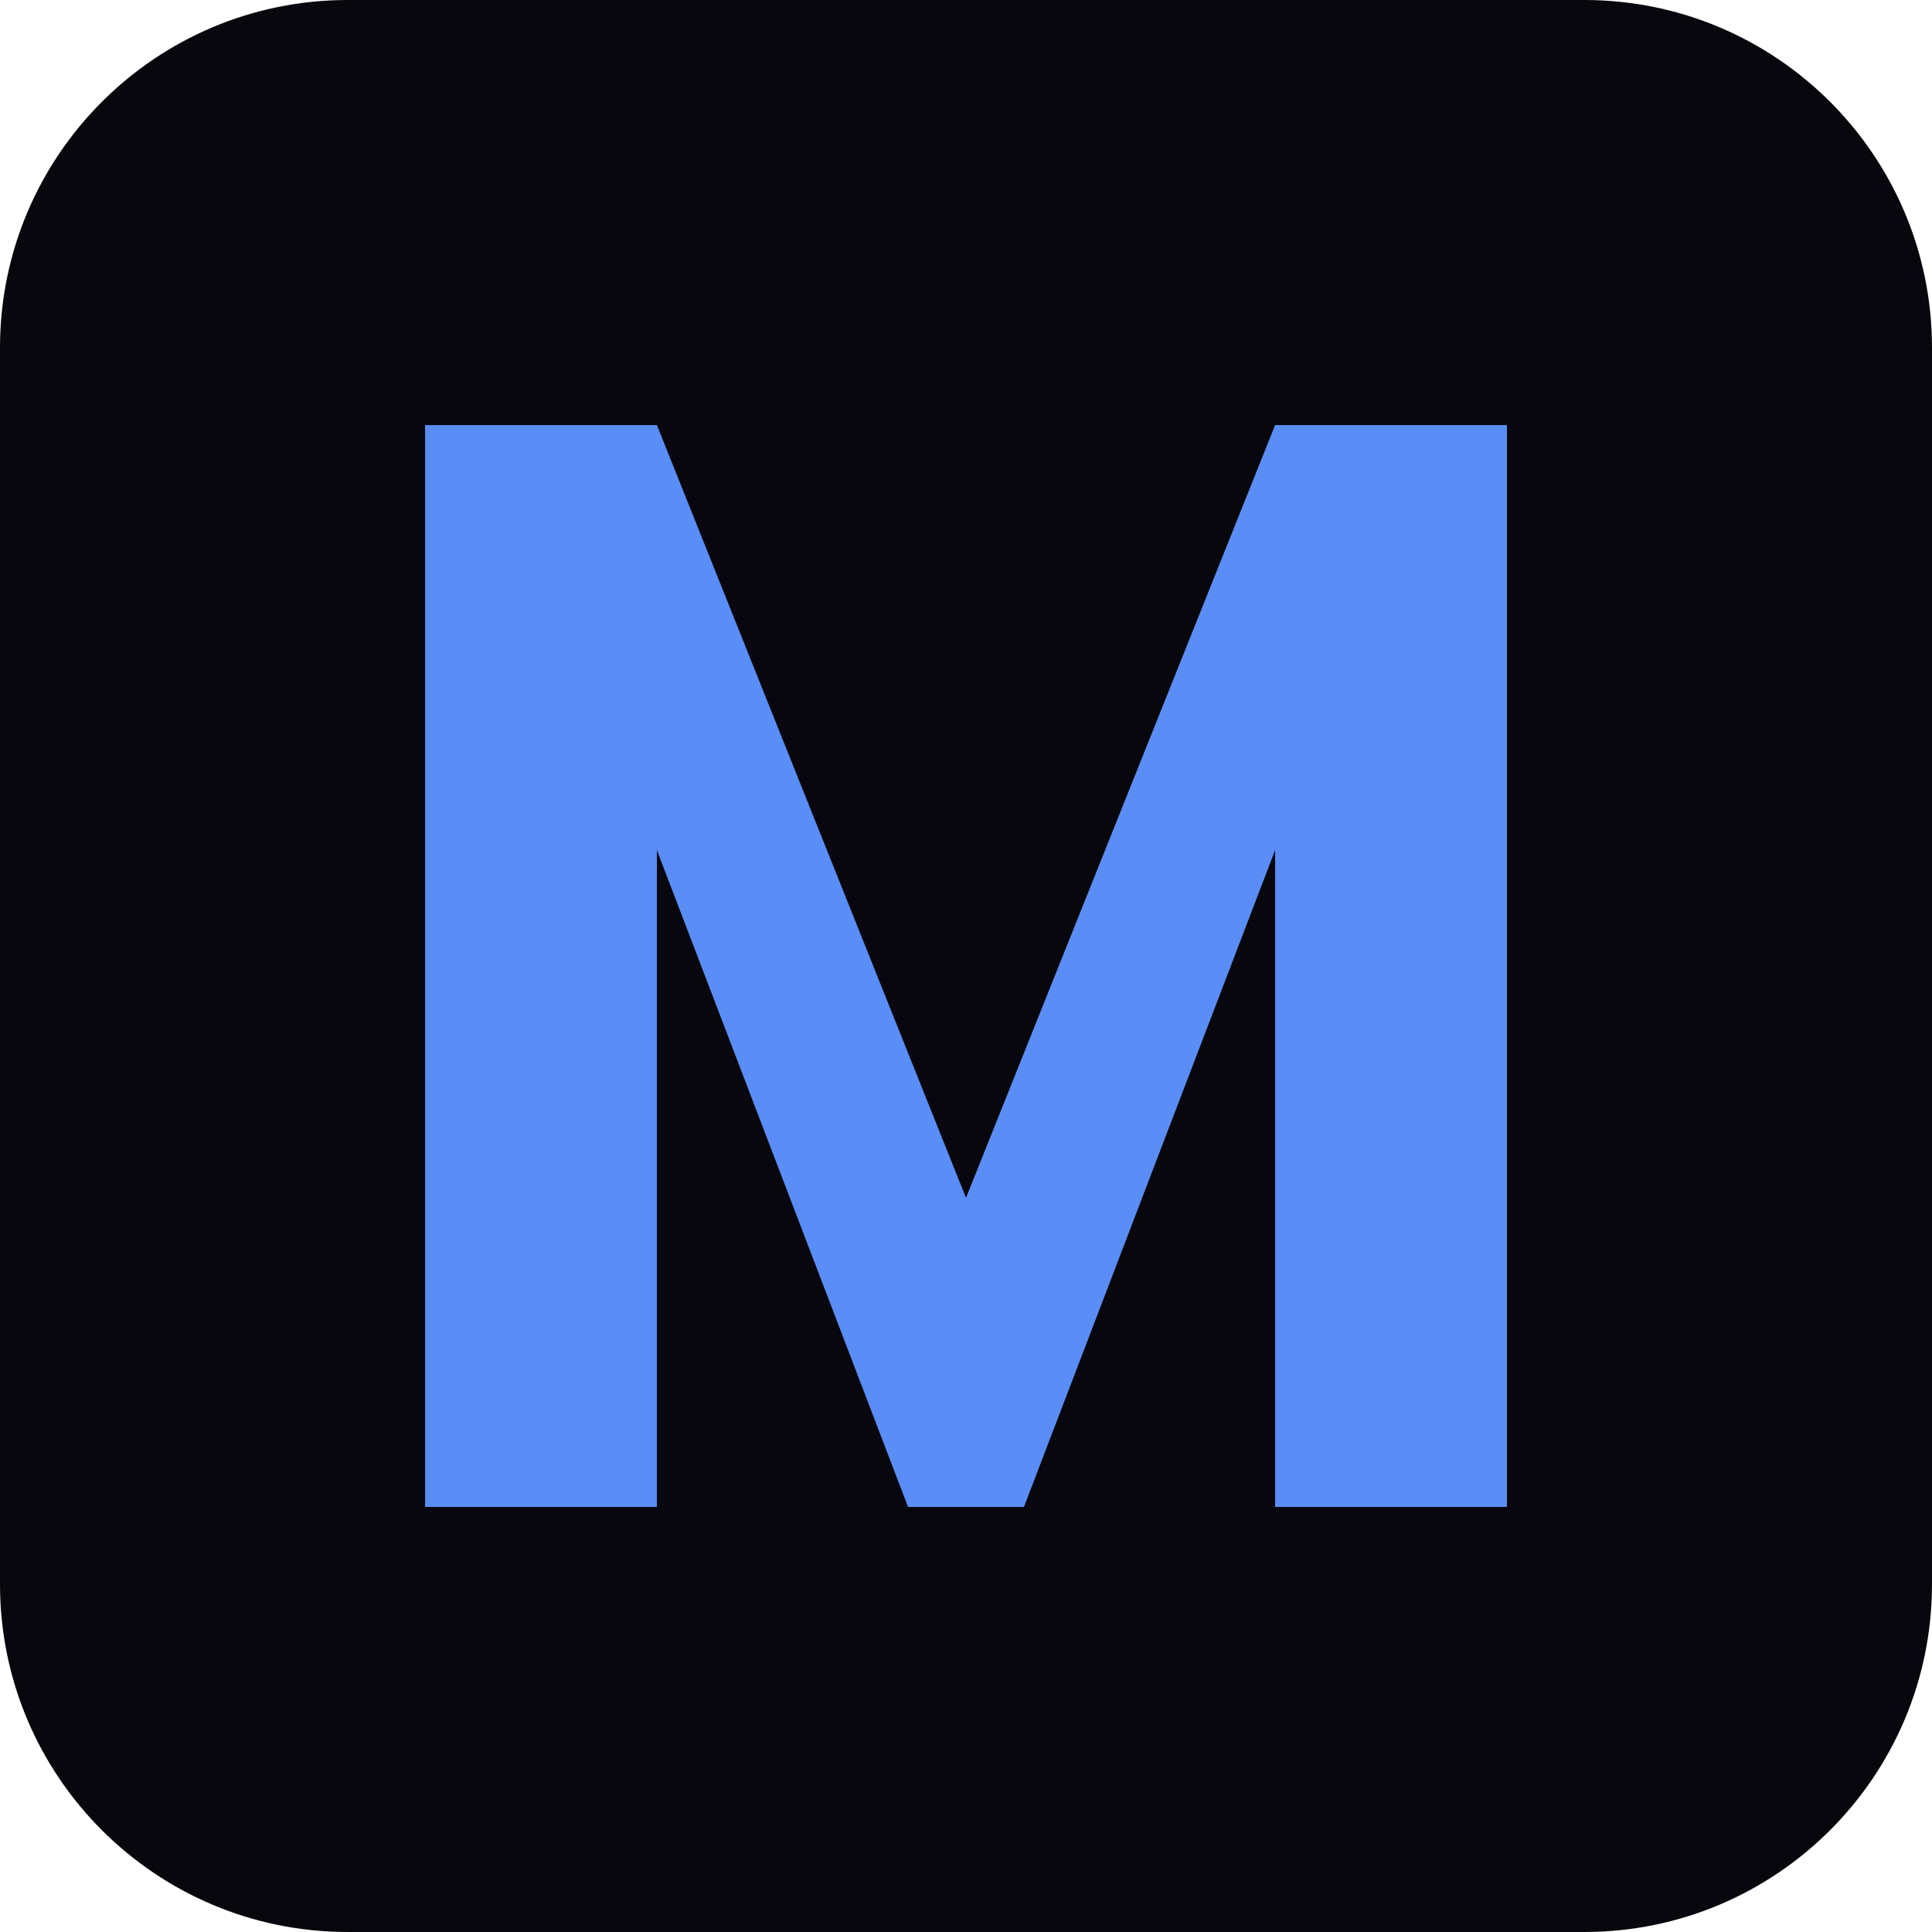
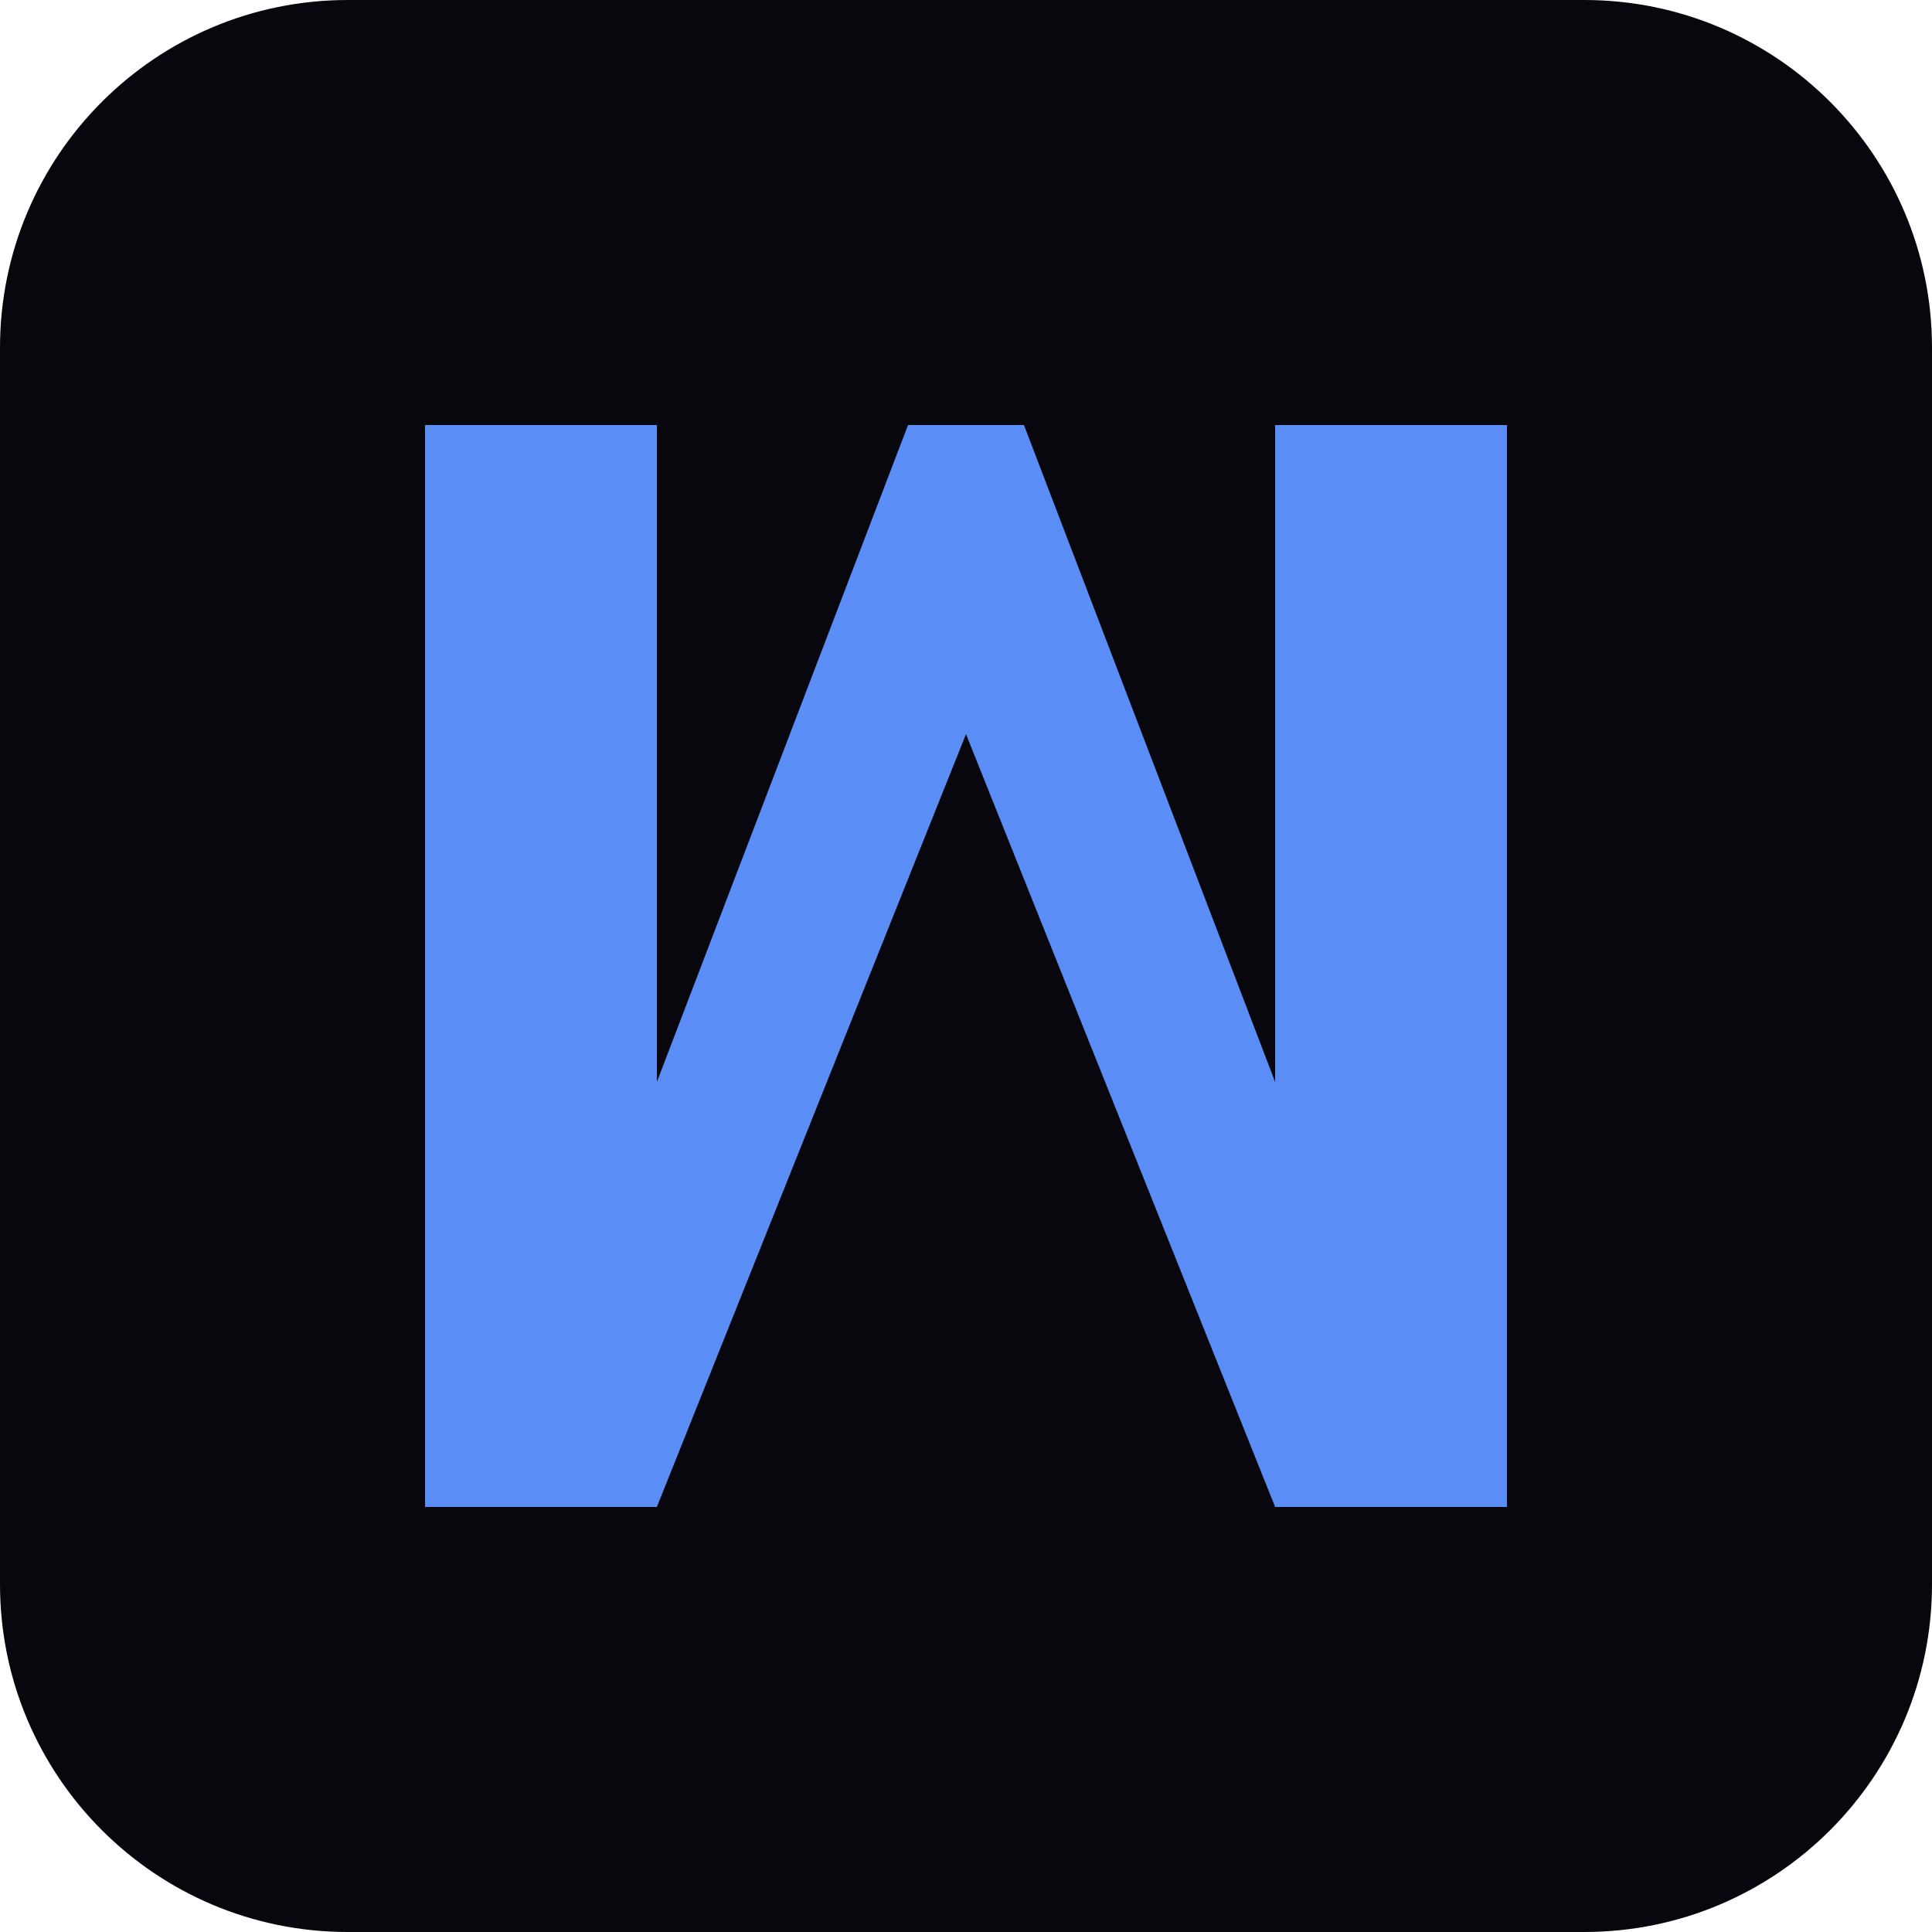
<svg xmlns="http://www.w3.org/2000/svg" viewBox="0 0 100 100">
  <rect width="100" height="100" rx="18" fill="#07070d" />
-   <path d="M22 22 L34 22 L50 62 L66 22 L78 22 L78 78 L66 78 L66 44 L53 78 L47 78 L34 44 L34 78 L22 78 Z" fill="#5b8df7" />
+   <path d="M22 78 L34 78 L50 38 L66 78 L78 78 L78 22 L66 22 L66 56 L53 22 L47 22 L34 56 L34 22 L22 22 Z" fill="#5b8df7" />
</svg>
